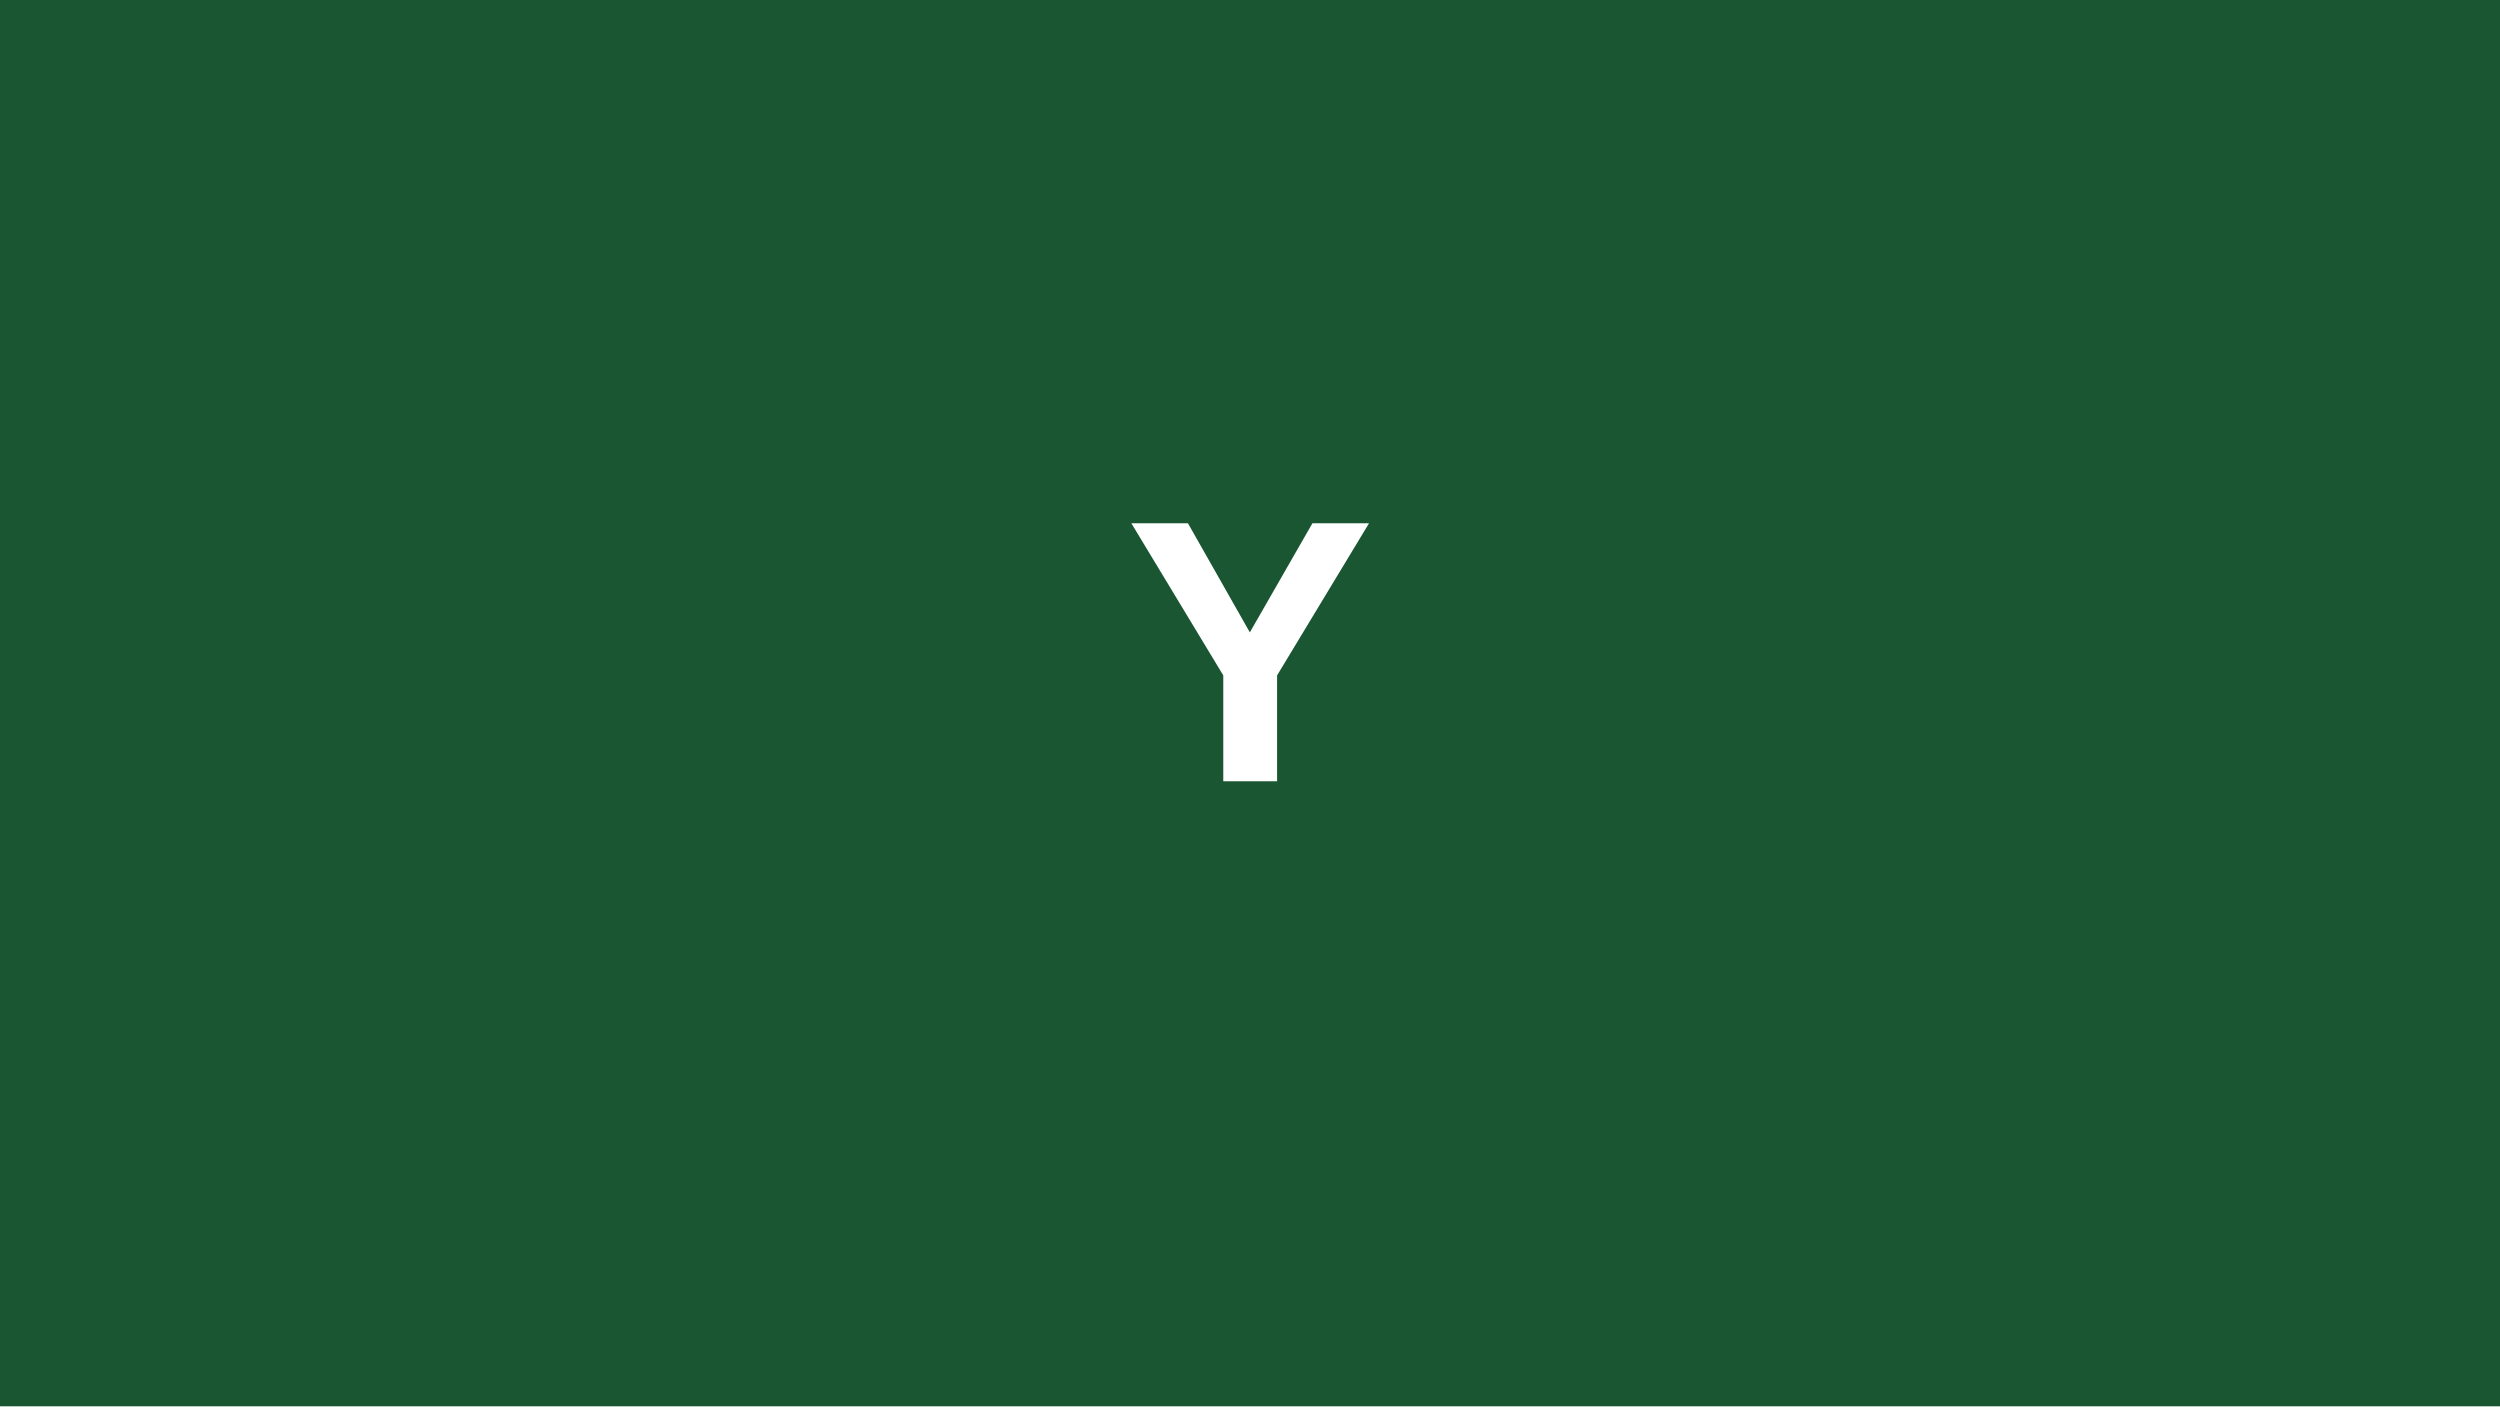
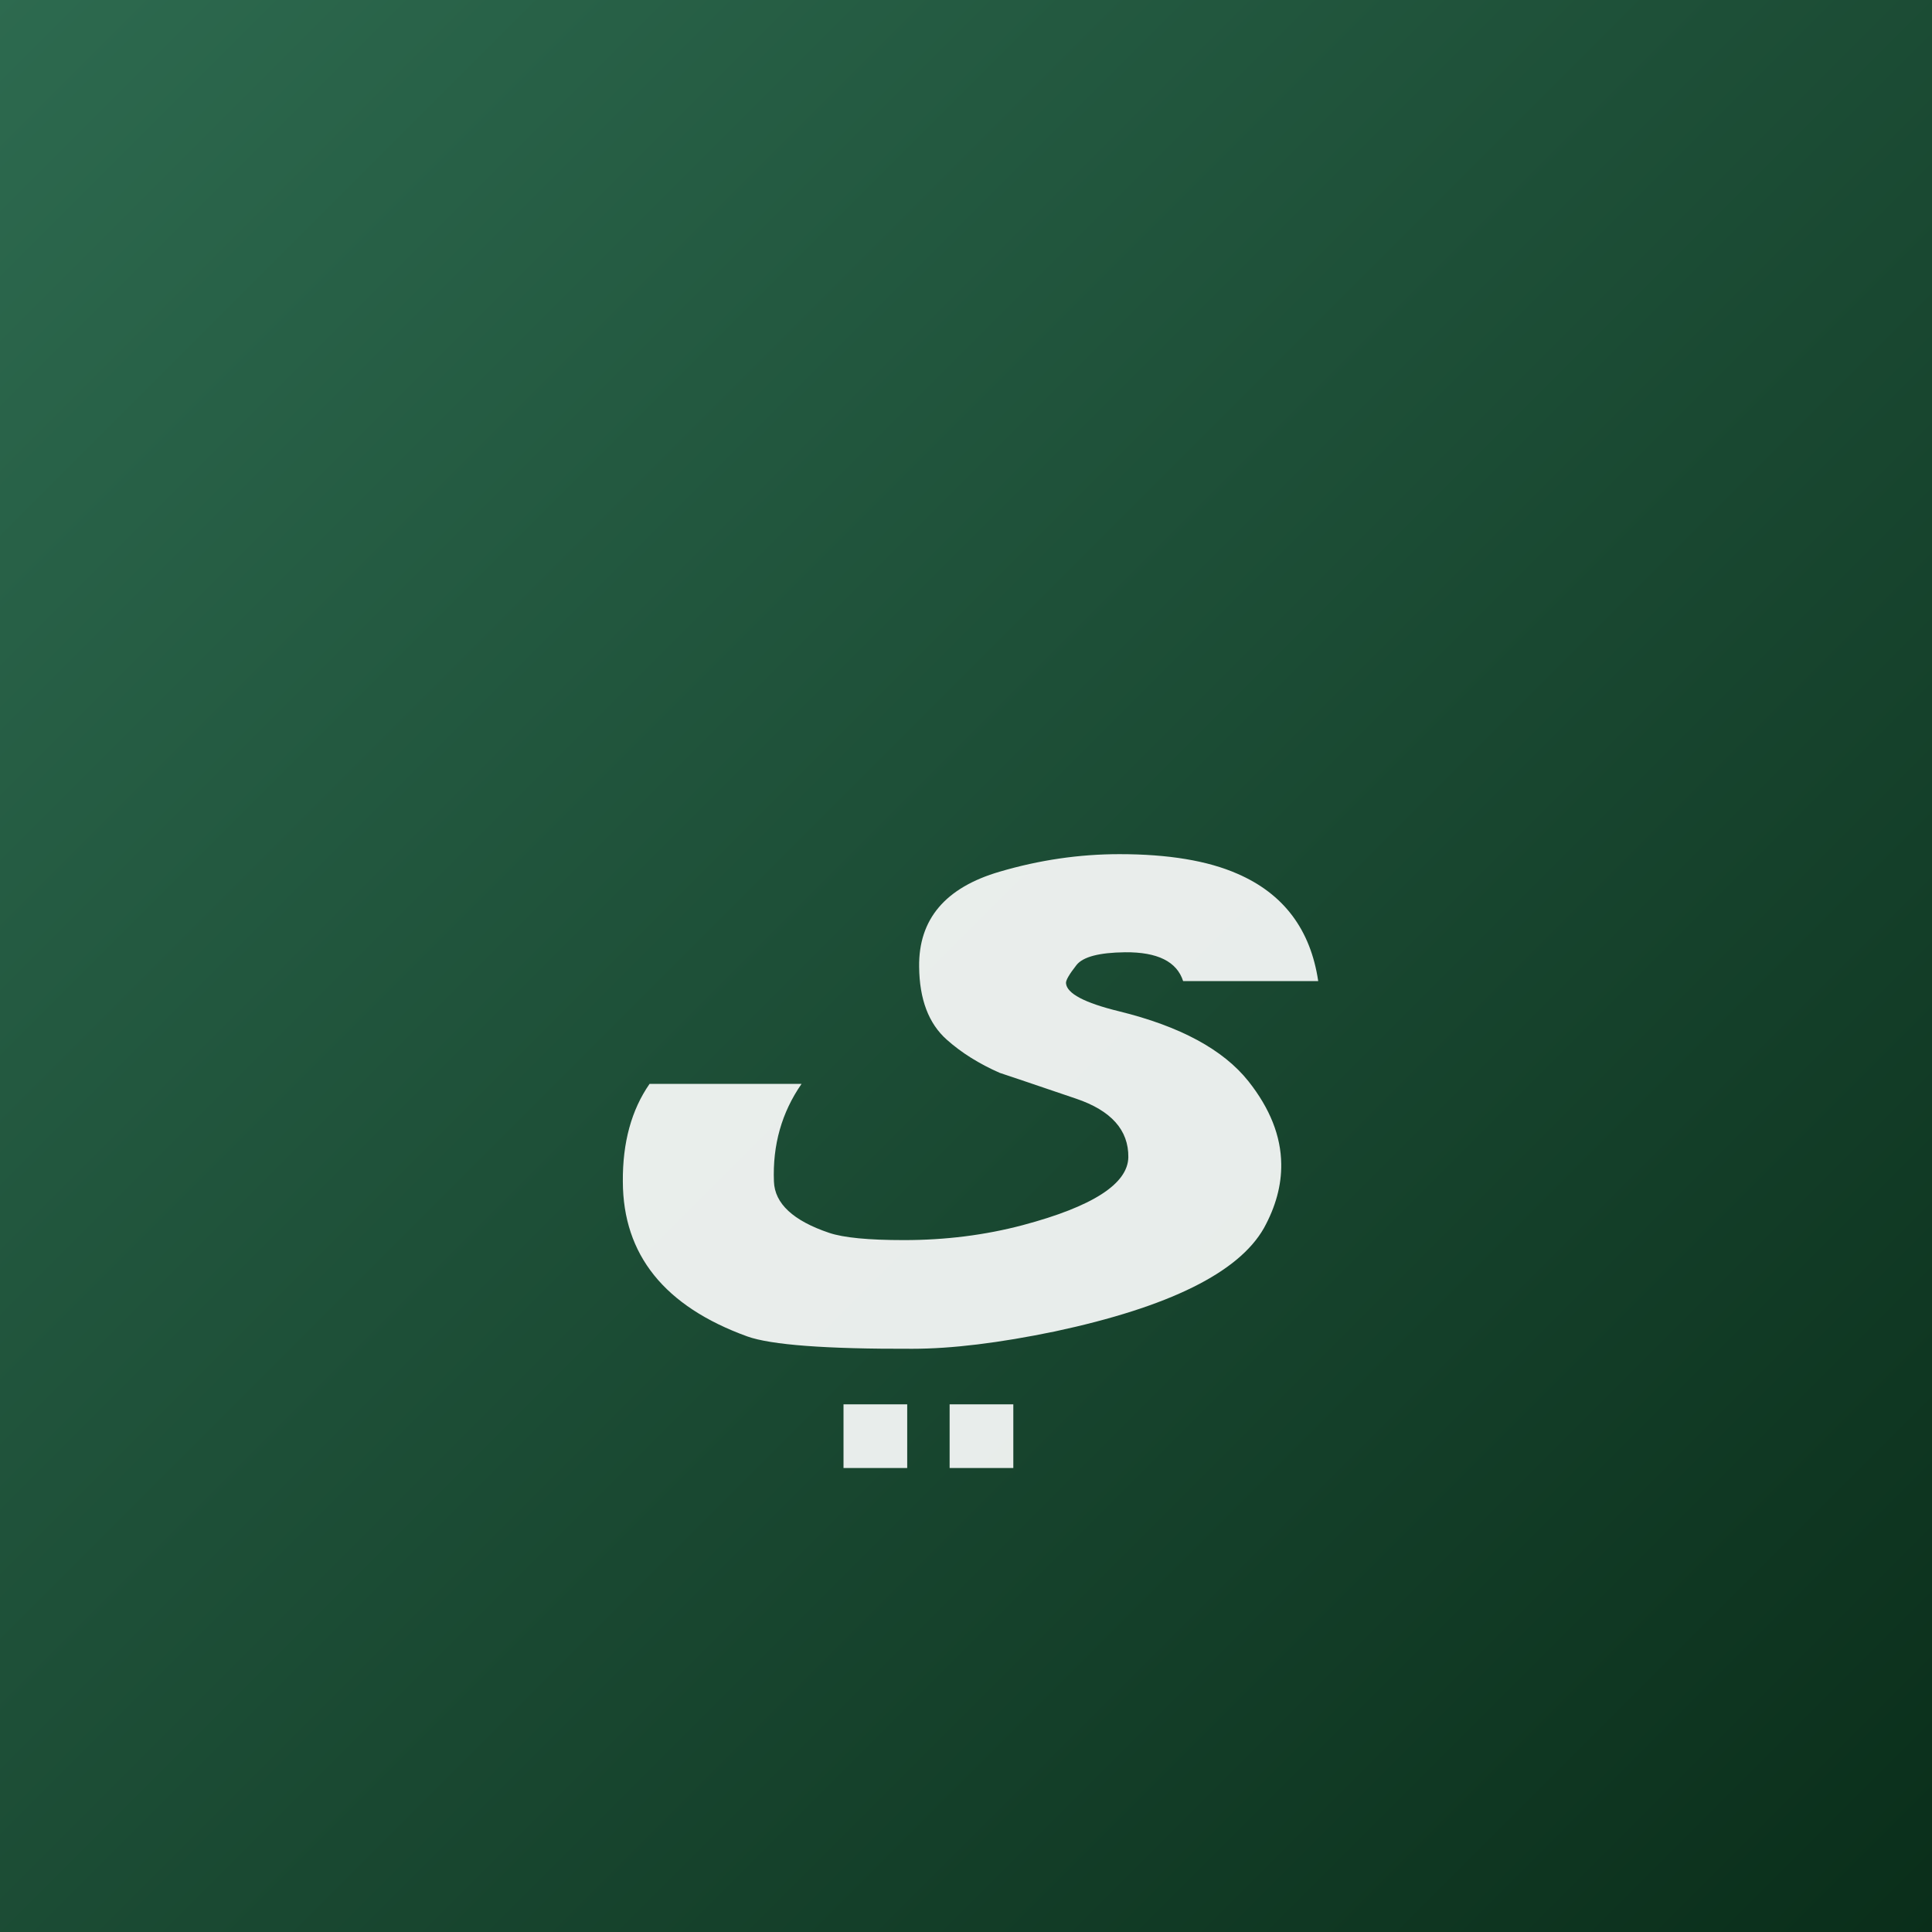
- <svg xmlns="http://www.w3.org/2000/svg" width="800" height="450" viewBox="0 0 800 450">
-   <rect width="800" height="450" fill="#1a5632" />
-   <text x="400" y="250" text-anchor="middle" fill="white" font-size="120" font-weight="bold" font-family="Arial">Y</text>
+ <svg xmlns="http://www.w3.org/2000/svg" width="200" height="200" viewBox="0 0 200 200">
+   <defs>
+     <linearGradient id="g" x1="0%" y1="0%" x2="100%" y2="100%">
+       <stop offset="0%" style="stop-color:#2d6a4f;stop-opacity:1" />
+       <stop offset="100%" style="stop-color:#0a2e1a;stop-opacity:1" />
+     </linearGradient>
+   </defs>
+   <rect width="200" height="200" fill="url(#g)" />
+   <text x="100" y="130" text-anchor="middle" fill="white" font-size="90" font-weight="bold" font-family="Arial, sans-serif" opacity="0.9">ي</text>
</svg>
